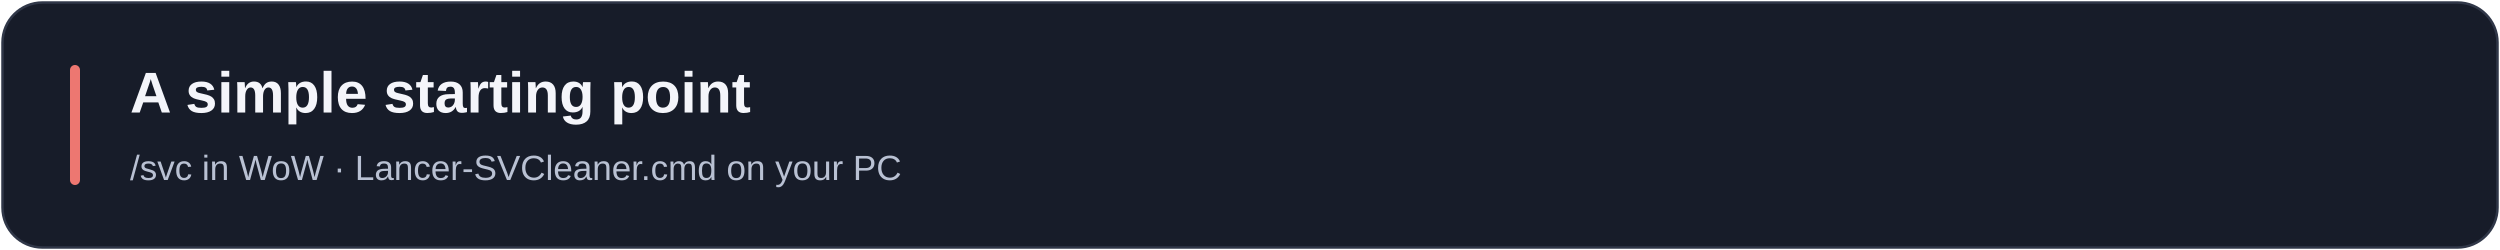
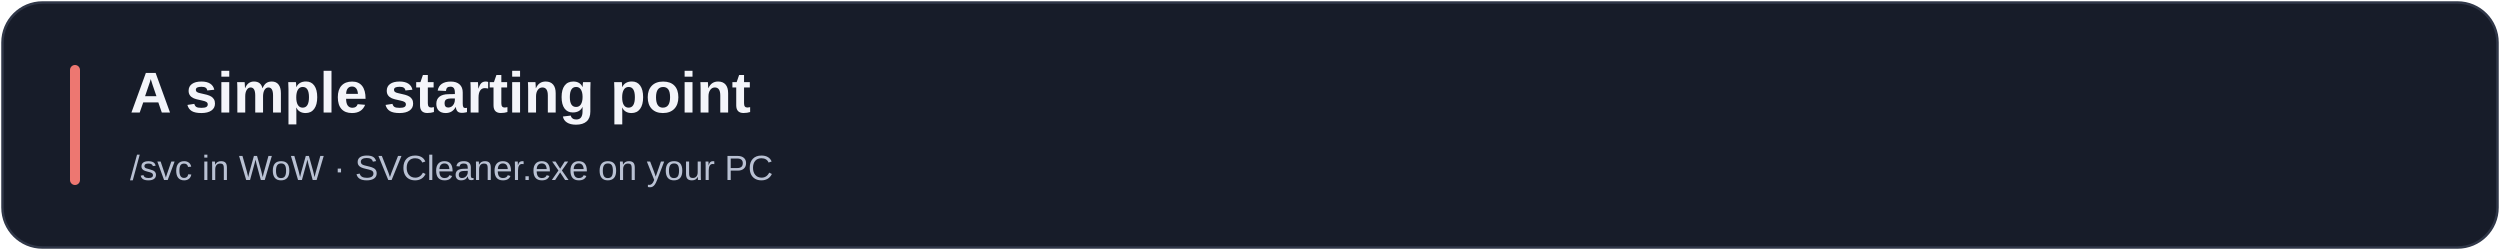
<svg xmlns="http://www.w3.org/2000/svg" width="1000" height="100" viewBox="0 0 1000 100" role="img" aria-labelledby="title">
  <rect x="1" y="1" width="998" height="98" rx="16" fill="#171c29" stroke="#303748" />
  <rect x="28" y="26" width="4" height="48" rx="2" fill="#ed7771" />
  <g font-family="Segoe UI,Arial,sans-serif">
    <text x="52" y="45" fill="#f4f5fa" font-size="23" font-weight="600">A simple starting point</text>
-     <text x="52" y="72" fill="#b9c1d3" font-size="14">/svc in WoW · Lancer-SVCleaner.cmd on your PC</text>
+     <text x="52" y="72" fill="#b9c1d3" font-size="14">/svc in WoW · SVCleaner.exe on your PC</text>
  </g>
</svg>
